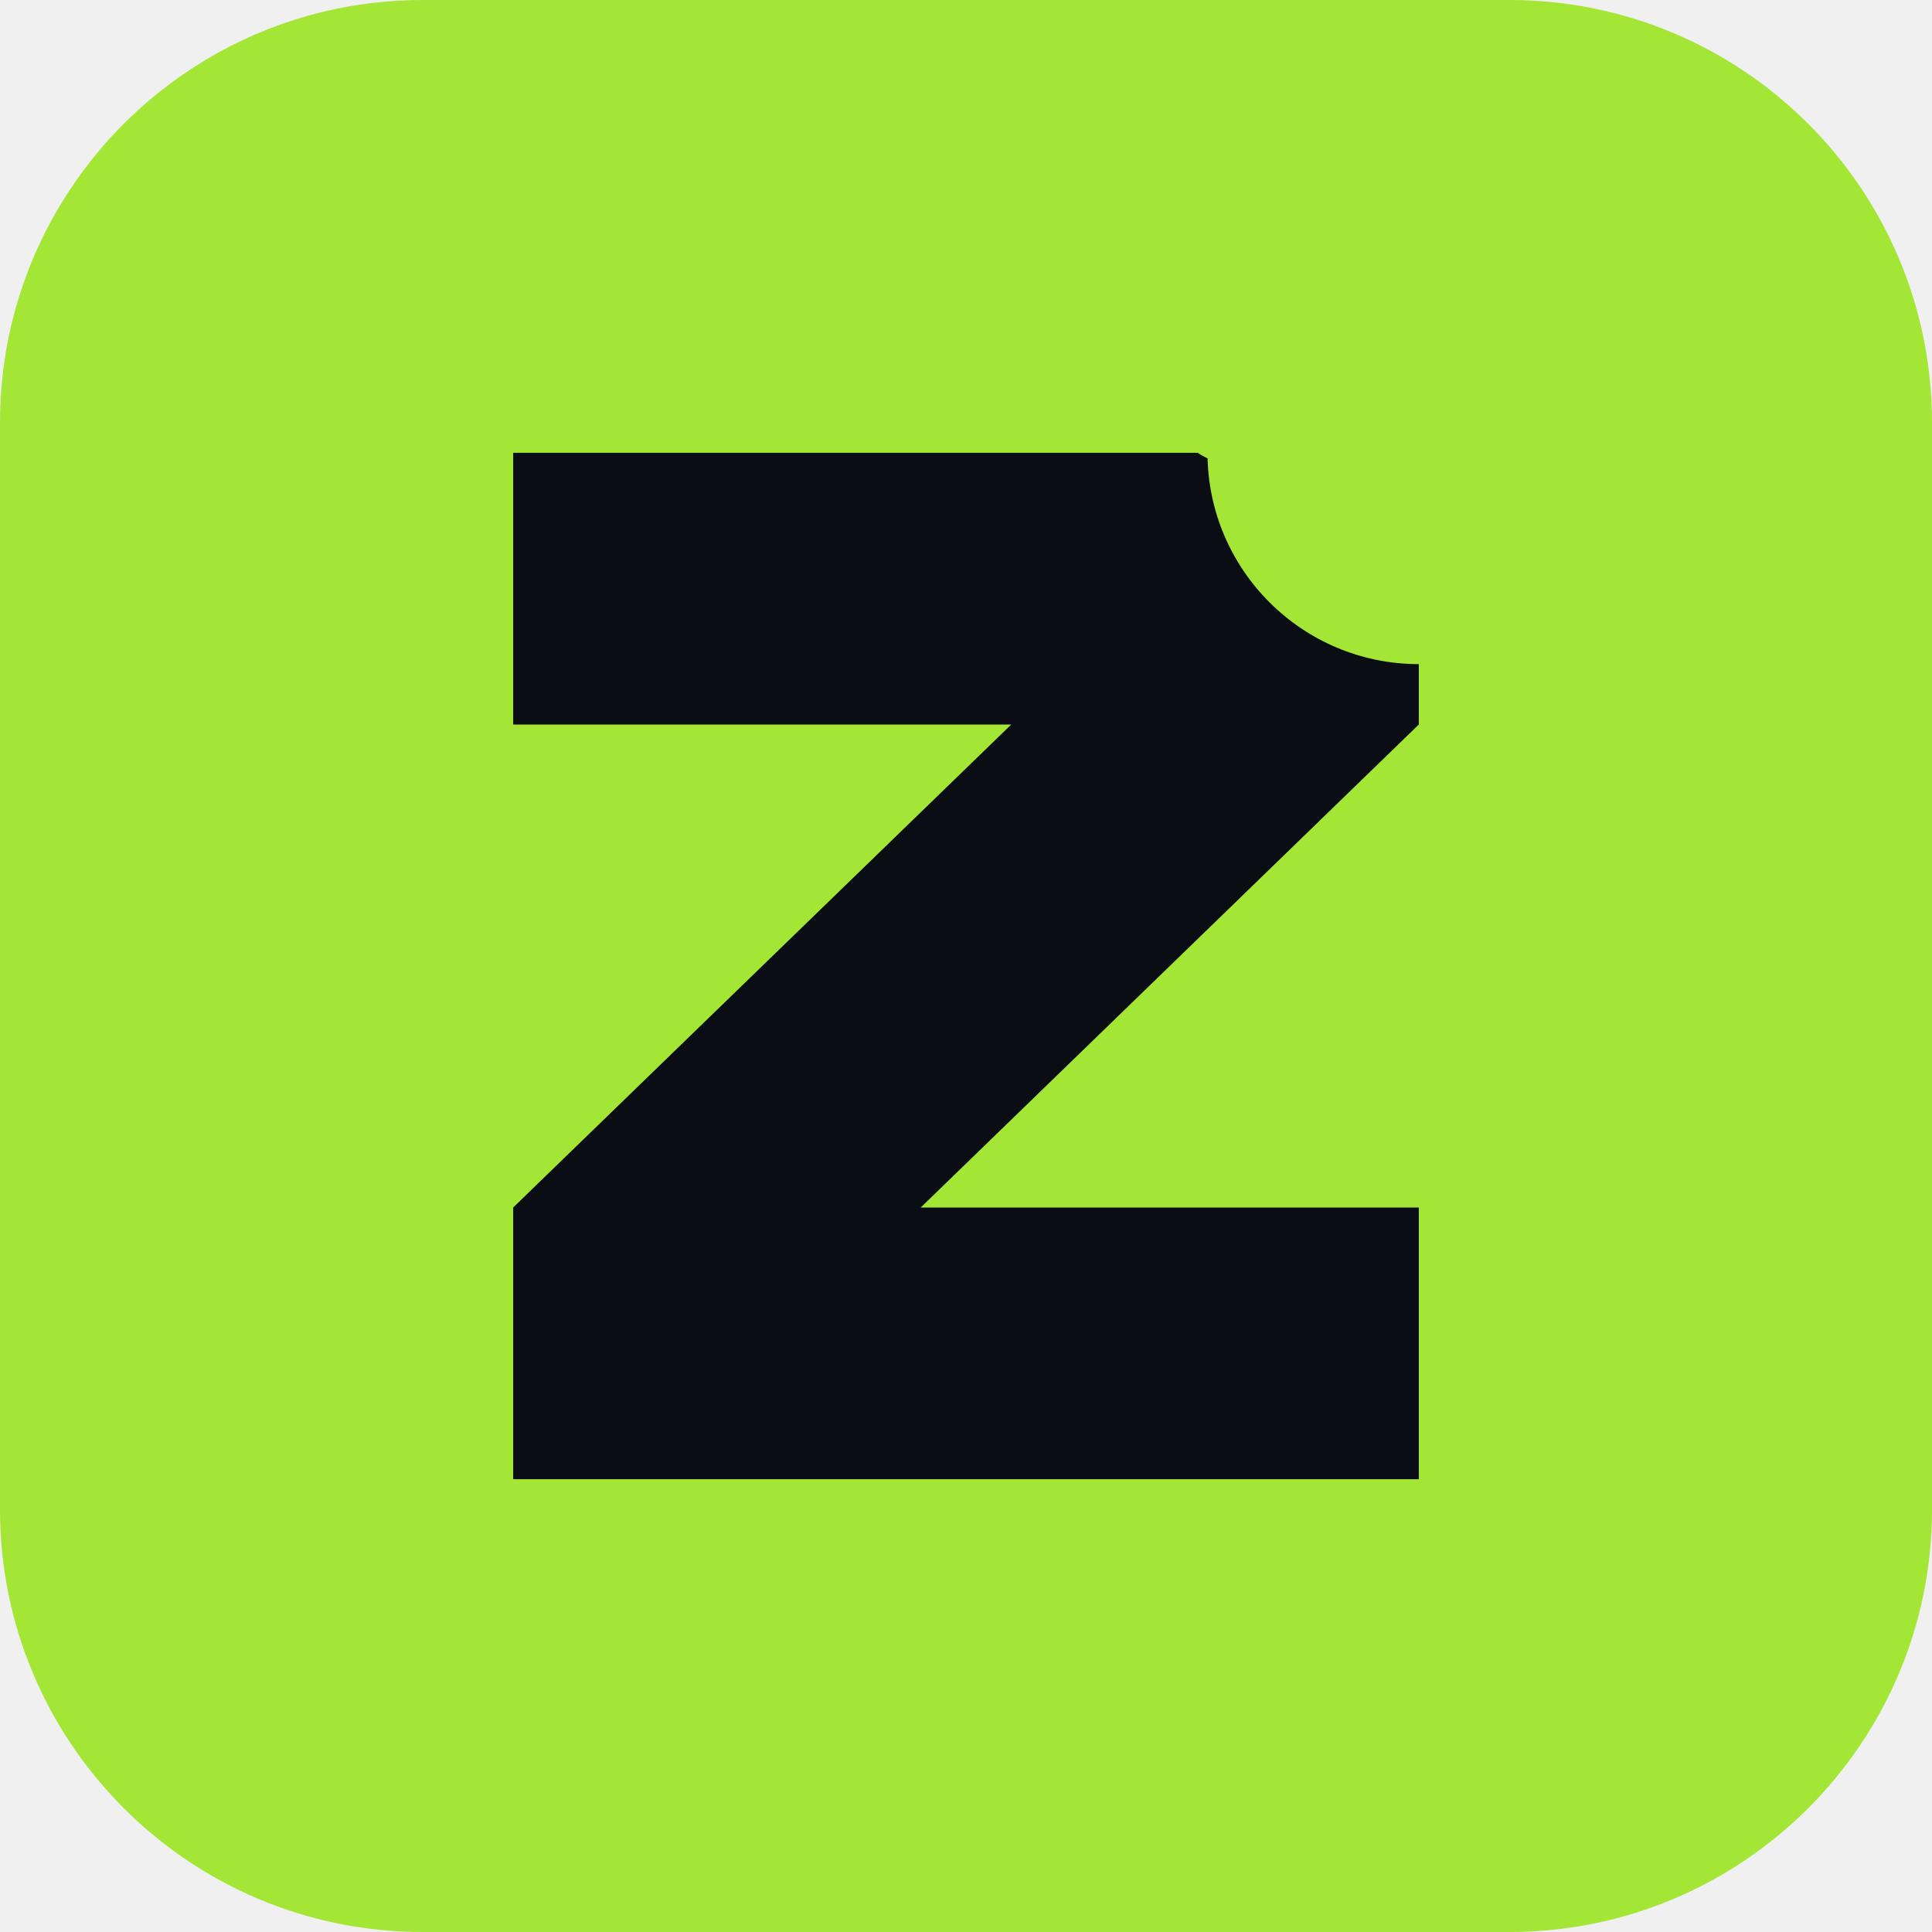
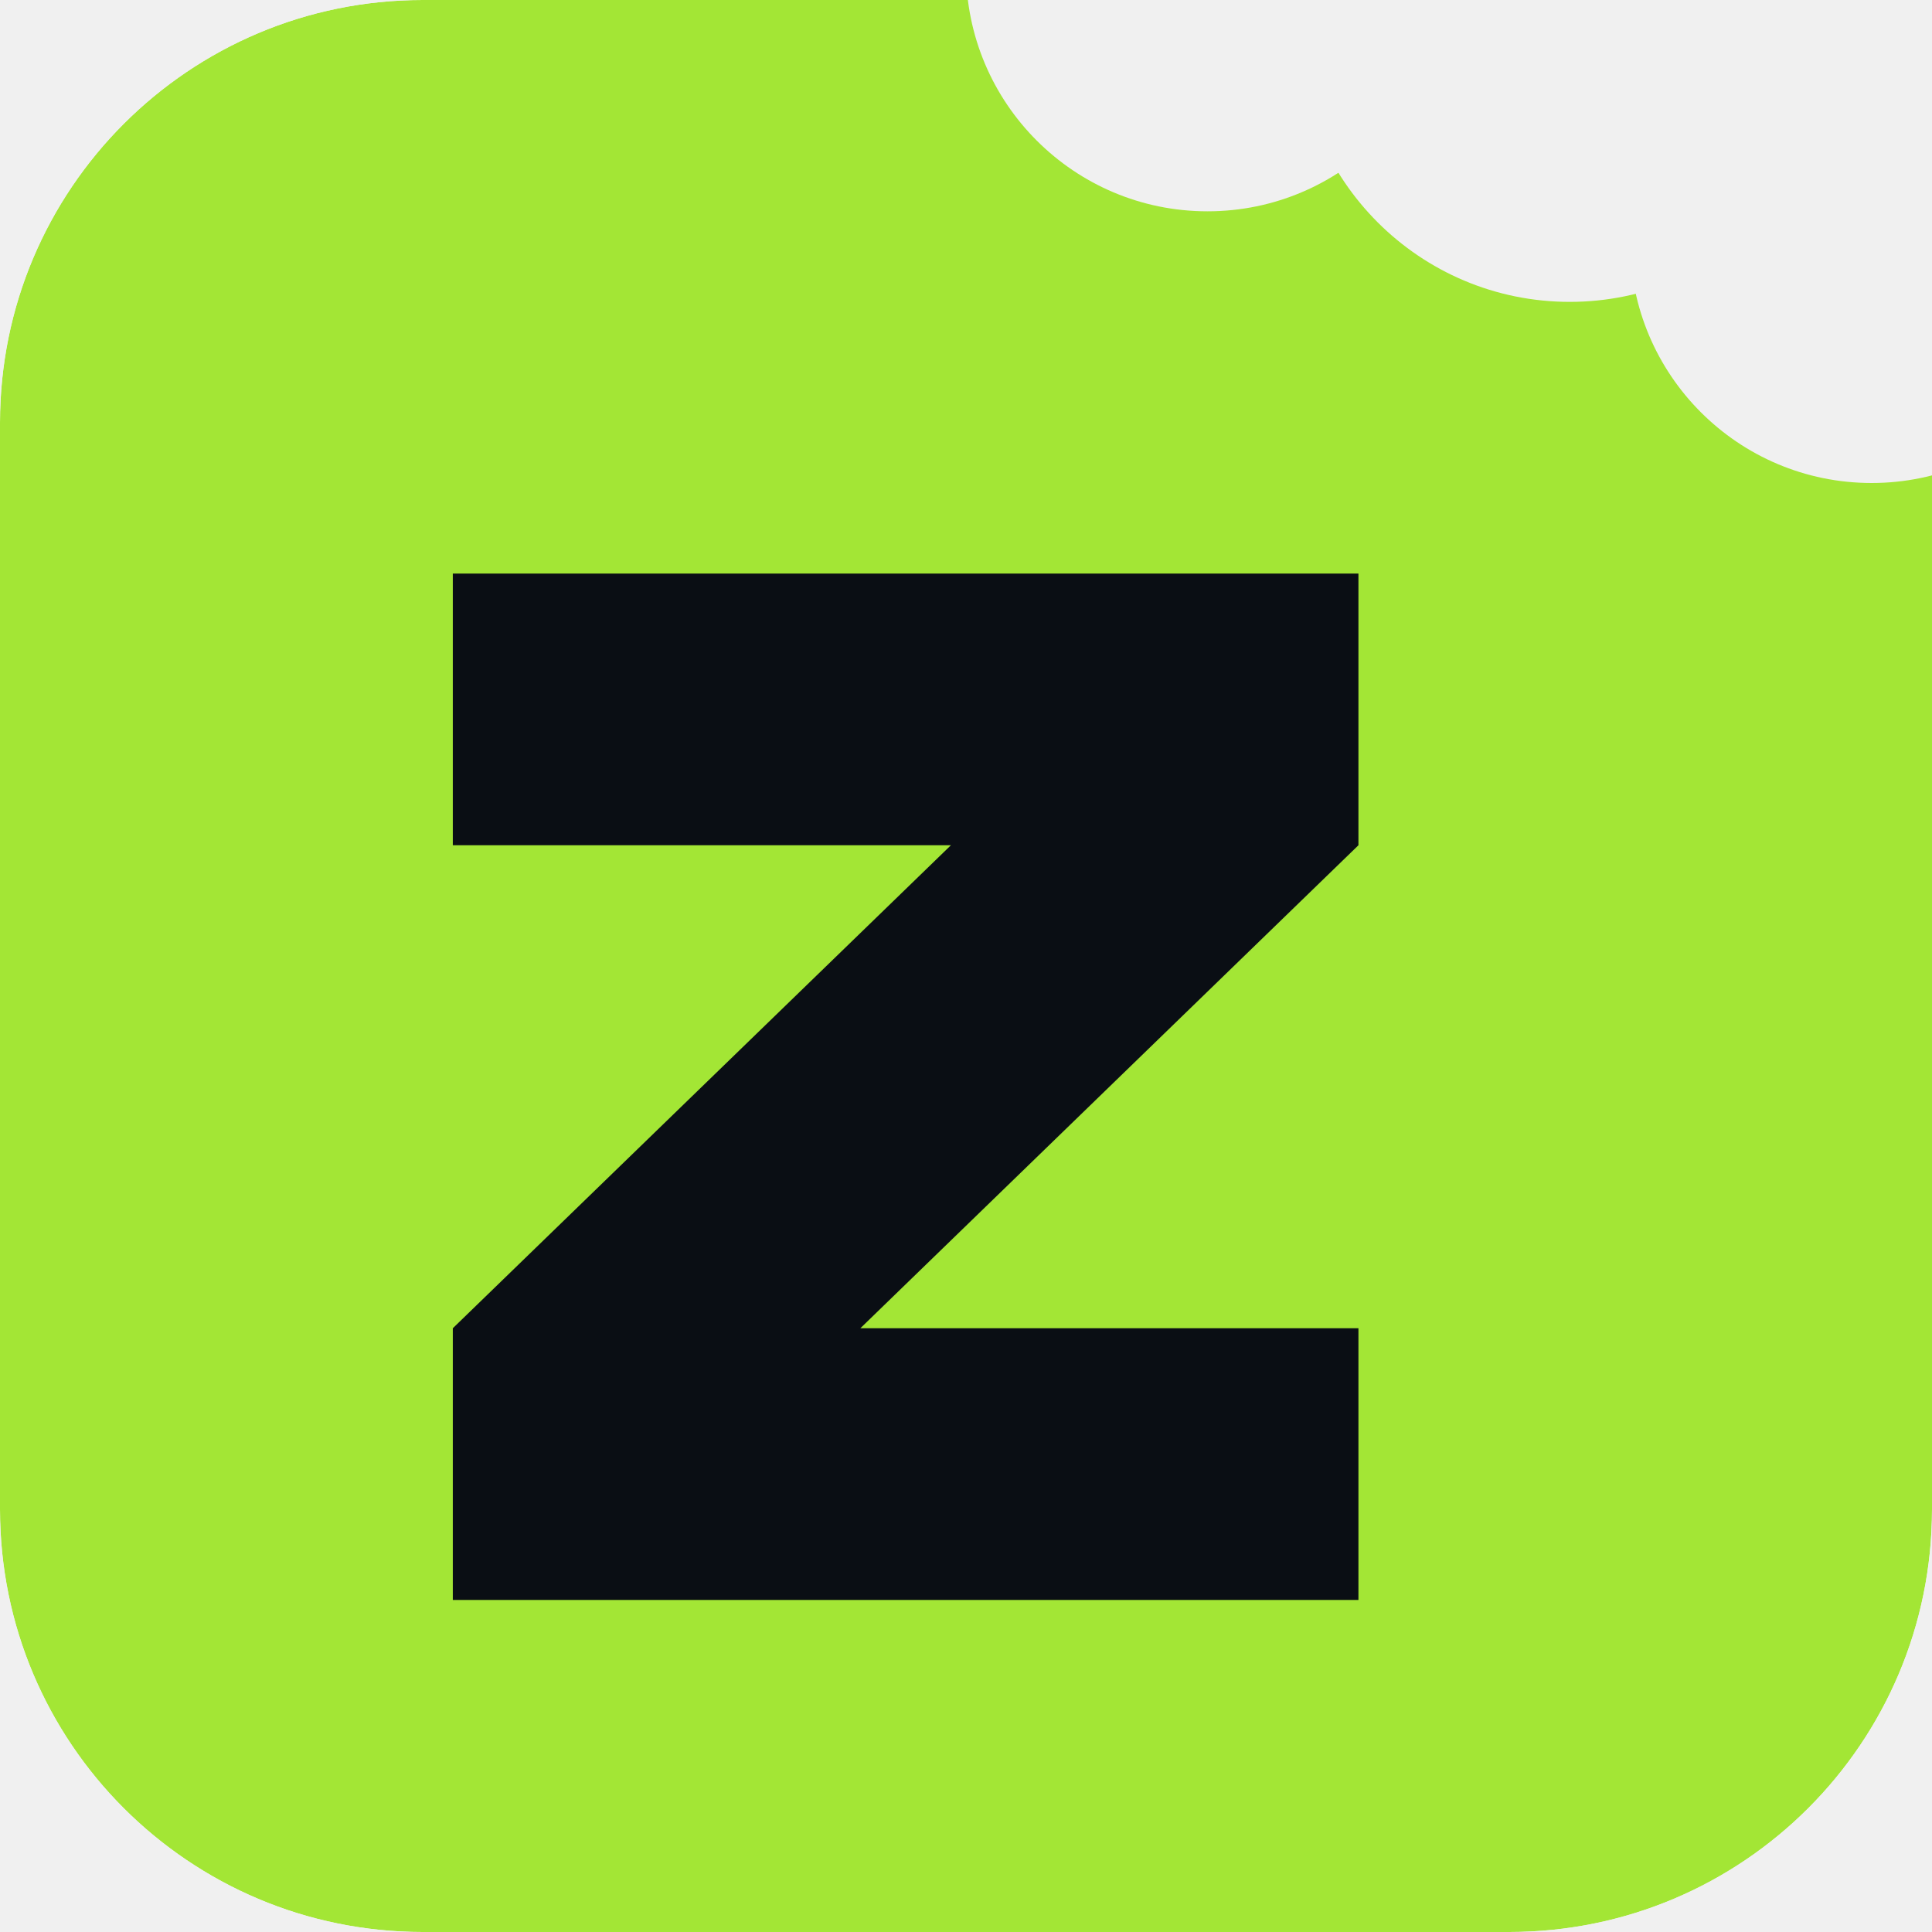
<svg xmlns="http://www.w3.org/2000/svg" viewBox="0 0 64 64">
-   <rect width="64" height="64" rx="14" fill="#A3E635" />
-   <path d="M17 15 H47 V24 L30.5 40 H47 V49 H17 V40 L33.5 24 H17 Z" fill="#0A0E14" />
-   <circle cx="47" cy="15" r="7" fill="#A3E635" />
-   <circle cx="41" cy="13" r="2.4" fill="#A3E635" />
+   <mask id="bite">
+     <rect width="64" height="64" rx="14" fill="#fff" />
+     <circle cx="40" cy="-1" r="8" fill="#000" />
+     <circle cx="52" cy="1" r="9" fill="#000" />
+     <circle cx="62" cy="8" r="8" fill="#000" />
+   </mask>
+   <rect width="64" height="64" rx="14" fill="#A3E635" mask="url(#bite)" />
+   <path d="M15 19 H45 V28 L28.5 44 H45 V53 H15 V44 L31.5 28 H15 Z" fill="#0A0E14" />
</svg>
